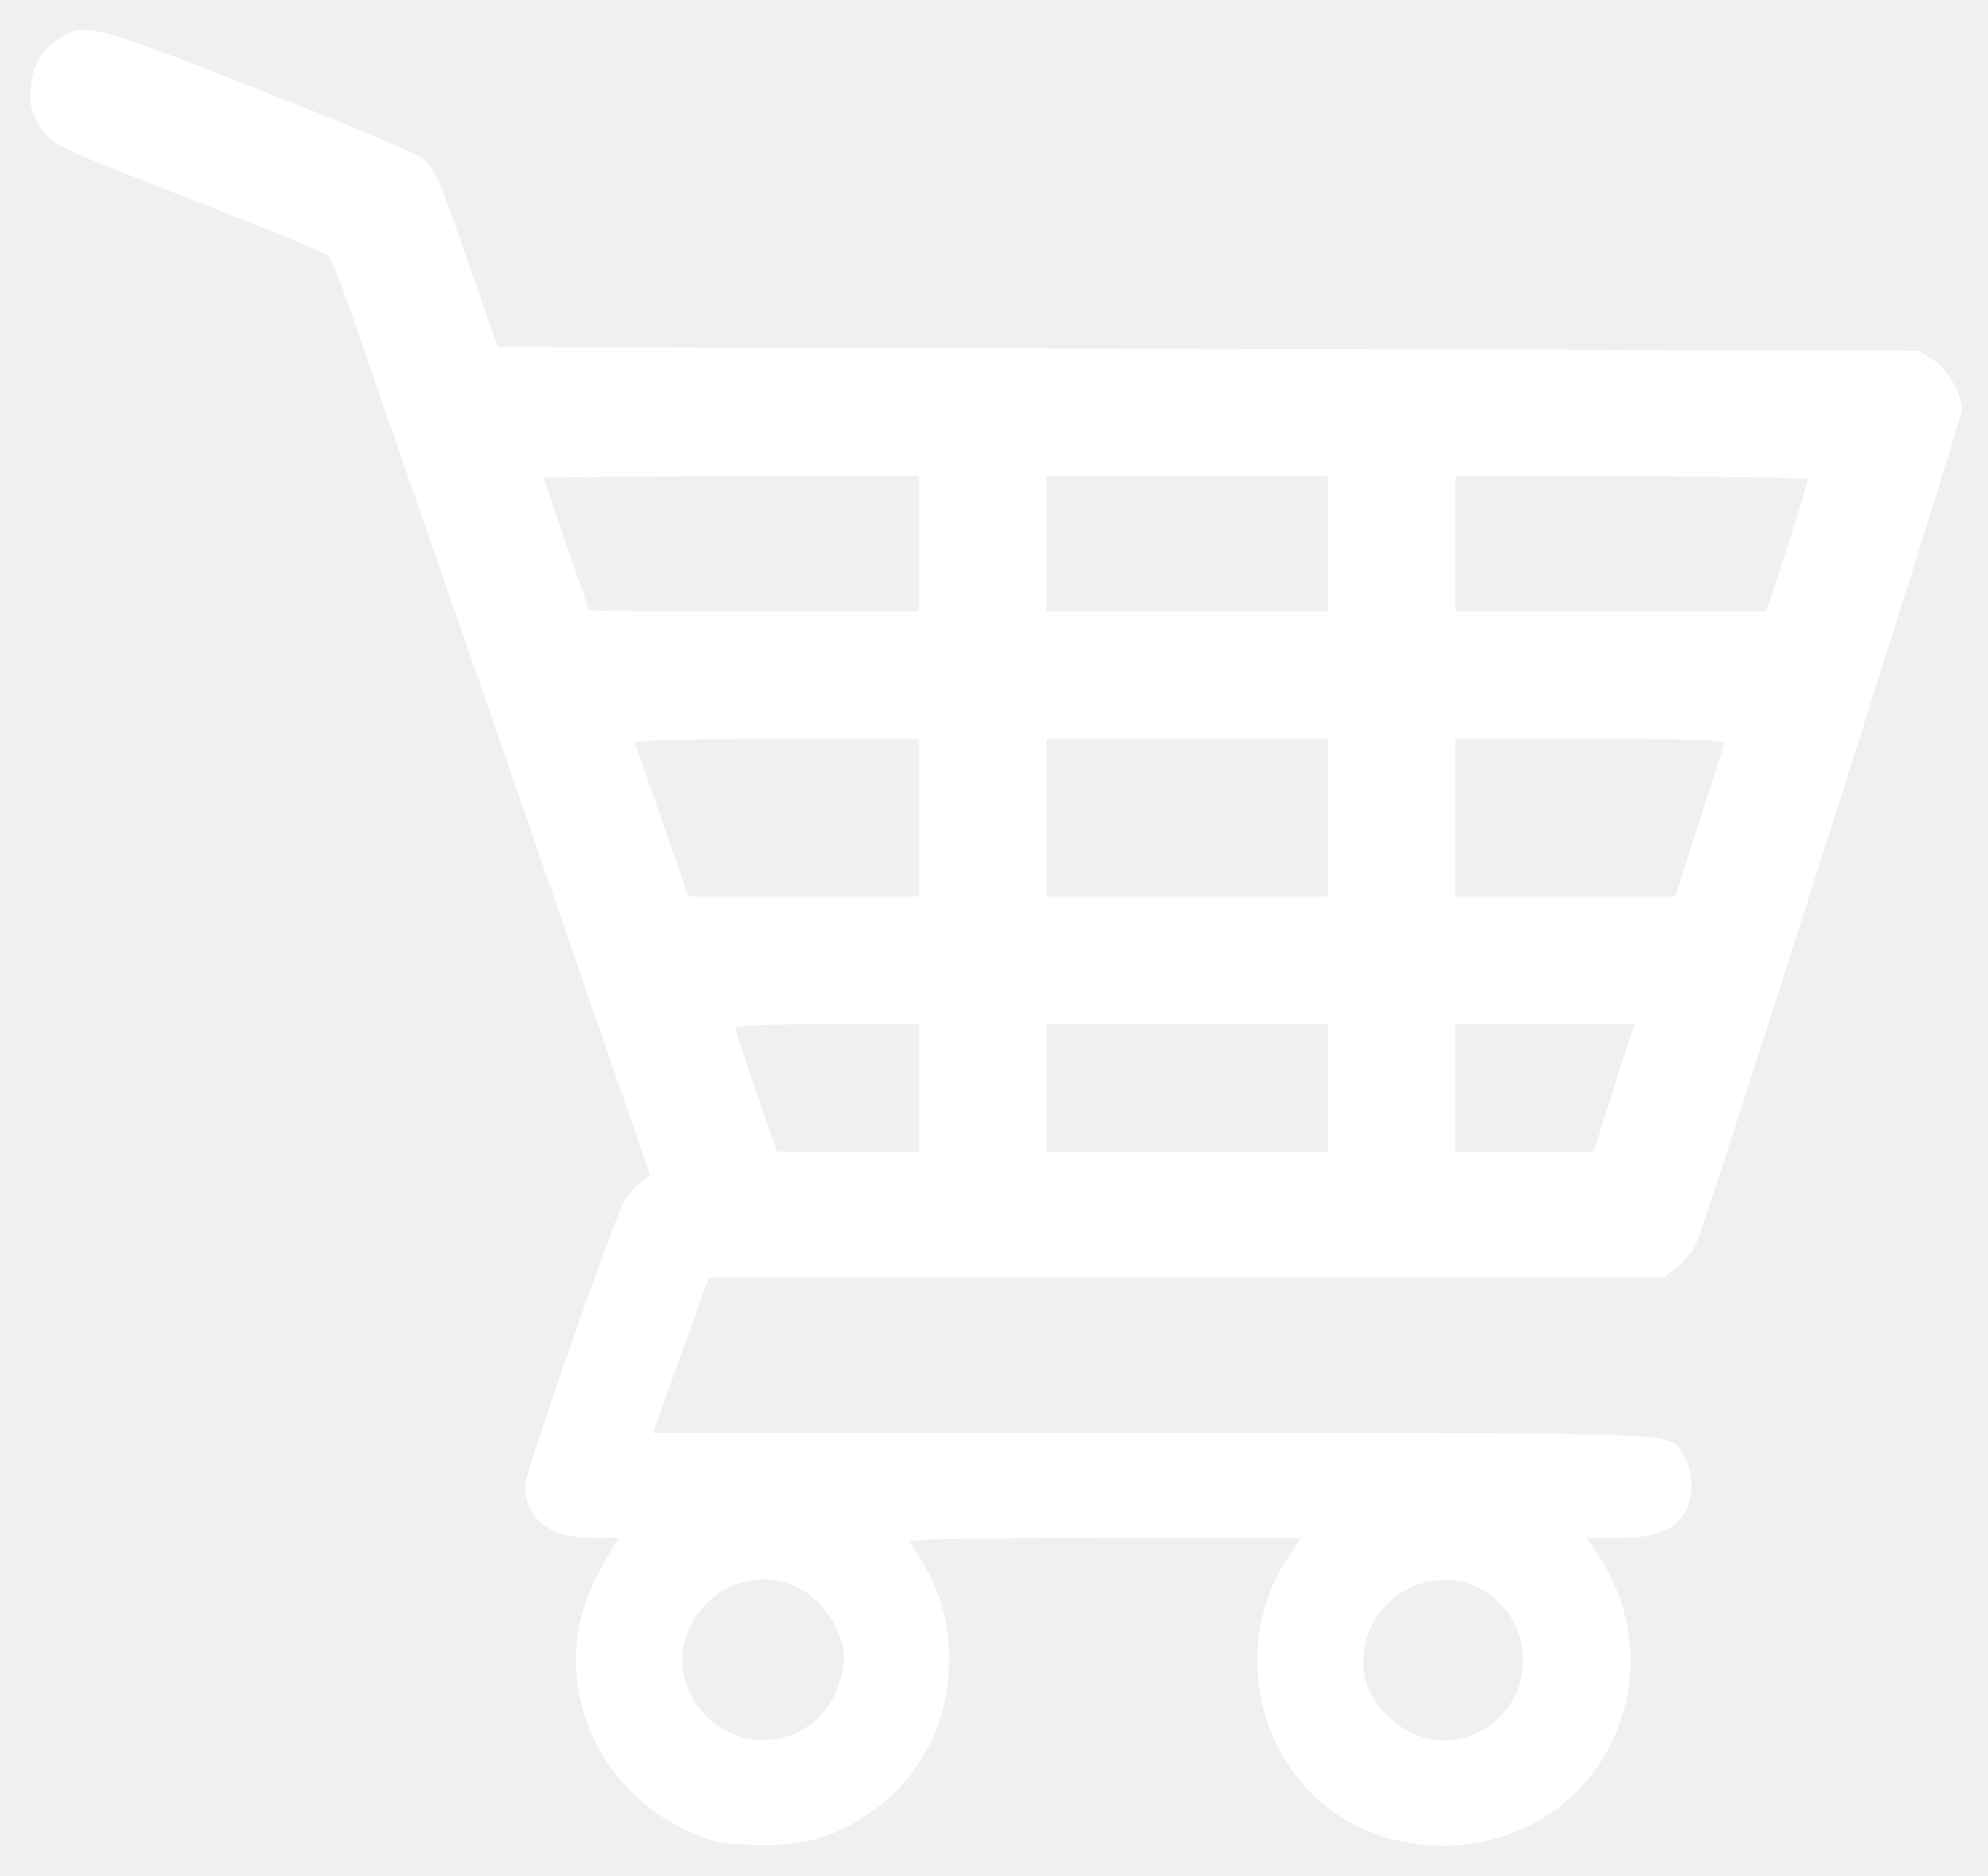
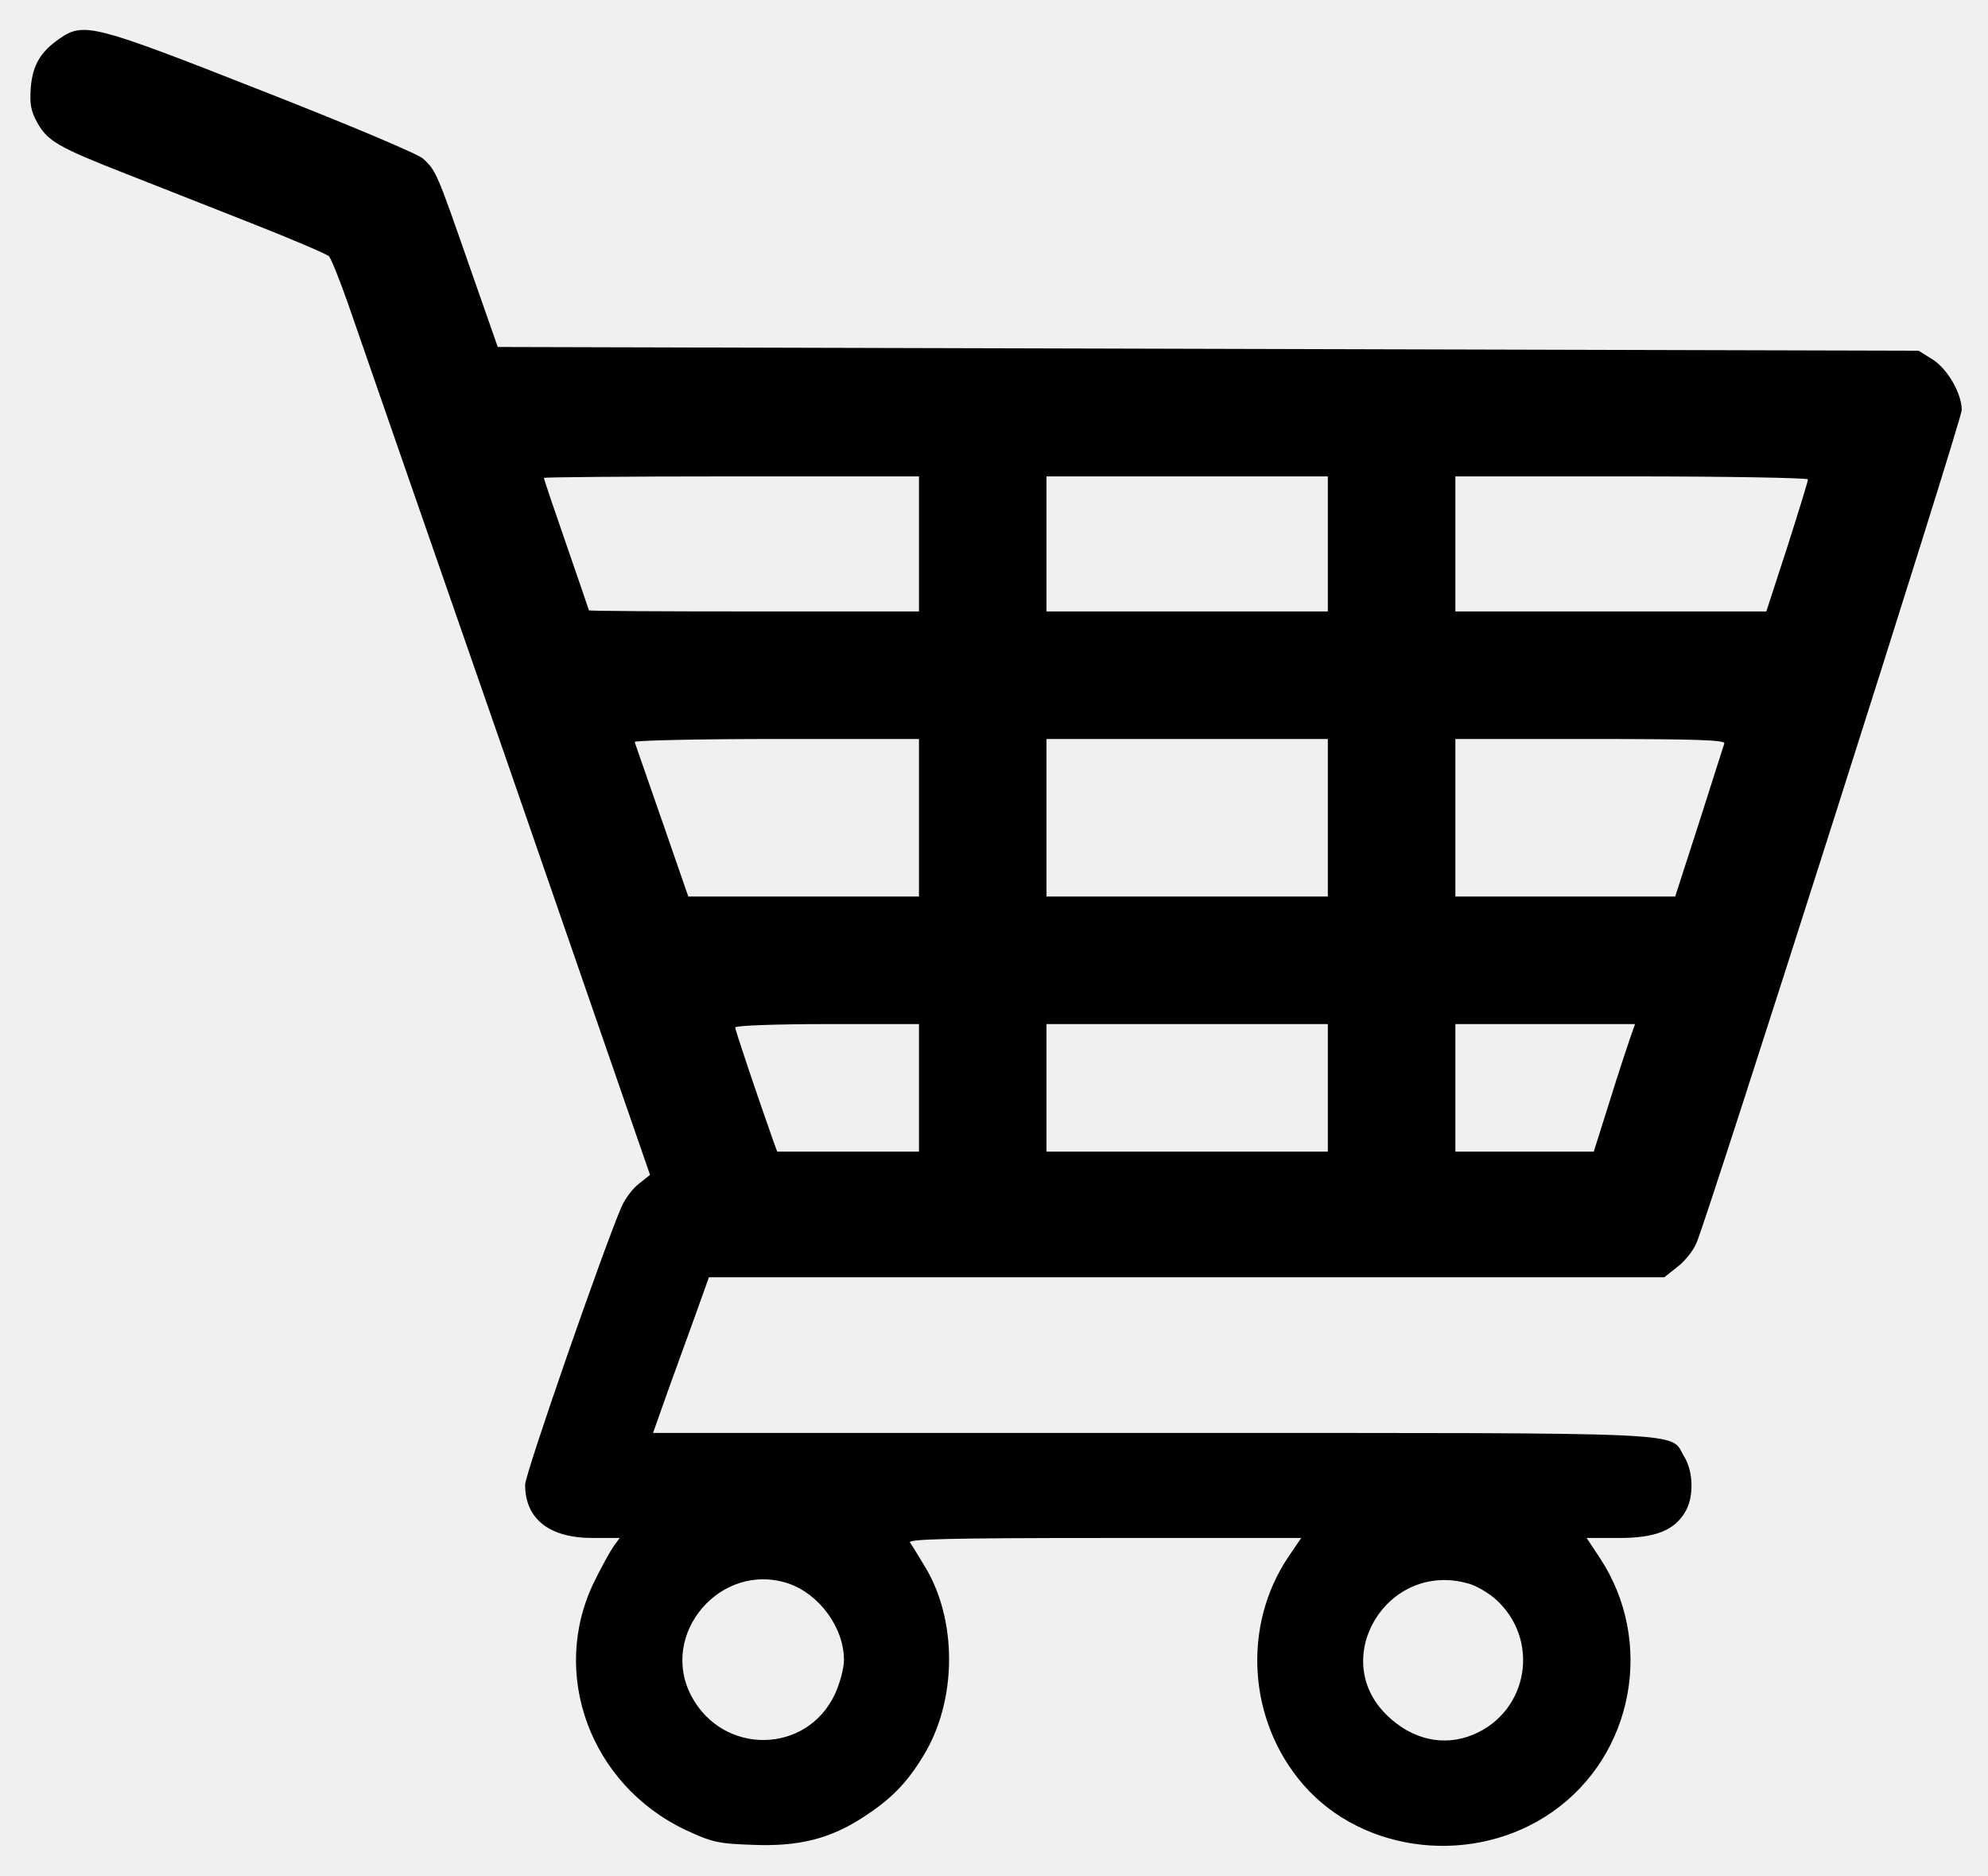
<svg xmlns="http://www.w3.org/2000/svg" version="1.0" width="530pt" height="500pt" viewBox="0 0 530 500" preserveAspectRatio="xMidYMid meet">
-   <g transform="translate(0,500) scale(0.1,-0.1)" fill="white" stroke="none">
+   <g transform="translate(0,500) scale(0.1,-0.1)" fill="black" stroke="none">
    <path d="M160 4898 c-52 -36 -73 -71 -78 -132 -3 -43 0 -62 18 -94 27 -48 56 -65 235 -135 77 -30 228 -90 335 -132 107 -42 200 -82 207 -88 6 -7 29 -64 51 -127 22 -63 212 -612 423 -1218 l382 -1104 -29 -23 c-17 -13 -38 -41 -47 -62 -48 -111 -257 -712 -257 -741 0 -91 64 -142 180 -142 l72 0 -16 -22 c-9 -13 -32 -54 -51 -93 -121 -245 -12 -542 242 -663 71 -33 87 -37 180 -40 123 -5 207 16 298 76 70 46 111 87 154 157 94 149 95 370 3 515 -15 25 -31 51 -36 58 -6 9 100 12 518 12 l525 0 -34 -50 c-124 -184 -108 -437 39 -607 161 -186 458 -218 665 -73 217 152 273 455 126 677 l-35 53 86 0 c97 0 148 20 177 70 23 38 22 107 -3 147 -41 67 60 63 -1414 63 l-1335 0 40 113 c22 61 56 155 75 207 l34 95 1273 0 1274 0 34 27 c19 14 43 43 52 65 31 71 707 2193 707 2220 0 44 -38 110 -78 135 l-37 23 -1894 5 -1894 5 -77 220 c-84 241 -87 250 -122 282 -12 12 -207 94 -432 182 -447 176 -472 182 -536 139z m2290 -1348 l0 -180 -440 0 c-242 0 -440 1 -440 3 0 1 -27 80 -60 175 -33 95 -60 175 -60 178 0 2 225 4 500 4 l500 0 0 -180z m1090 0 l0 -180 -375 0 -375 0 0 180 0 180 375 0 375 0 0 -180z m1280 172 c0 -5 -25 -86 -55 -180 l-56 -172 -414 0 -415 0 0 180 0 180 470 0 c259 0 470 -4 470 -8z m-2370 -902 l0 -210 -308 0 -307 0 -70 202 c-39 111 -71 205 -73 210 -2 4 168 8 377 8 l381 0 0 -210z m1090 0 l0 -210 -375 0 -375 0 0 210 0 210 375 0 375 0 0 -210z m1057 198 c-2 -7 -33 -102 -67 -210 l-64 -198 -293 0 -293 0 0 210 0 210 361 0 c285 0 360 -3 356 -12z m-2147 -918 l0 -170 -189 0 -189 0 -12 33 c-41 116 -100 291 -100 298 0 5 110 9 245 9 l245 0 0 -170z m1090 0 l0 -170 -375 0 -375 0 0 170 0 170 375 0 375 0 0 -170z m805 130 c-8 -23 -33 -99 -55 -170 l-41 -130 -184 0 -185 0 0 170 0 170 240 0 239 0 -14 -40z m-2244 -1451 c83 -28 149 -118 149 -204 0 -22 -11 -63 -24 -91 -75 -161 -299 -164 -383 -5 -87 166 79 359 258 300z m1812 0 c21 -5 53 -24 73 -41 121 -107 90 -300 -58 -362 -78 -33 -164 -14 -231 52 -156 152 2 411 216 351z" />
  </g>
</svg>
